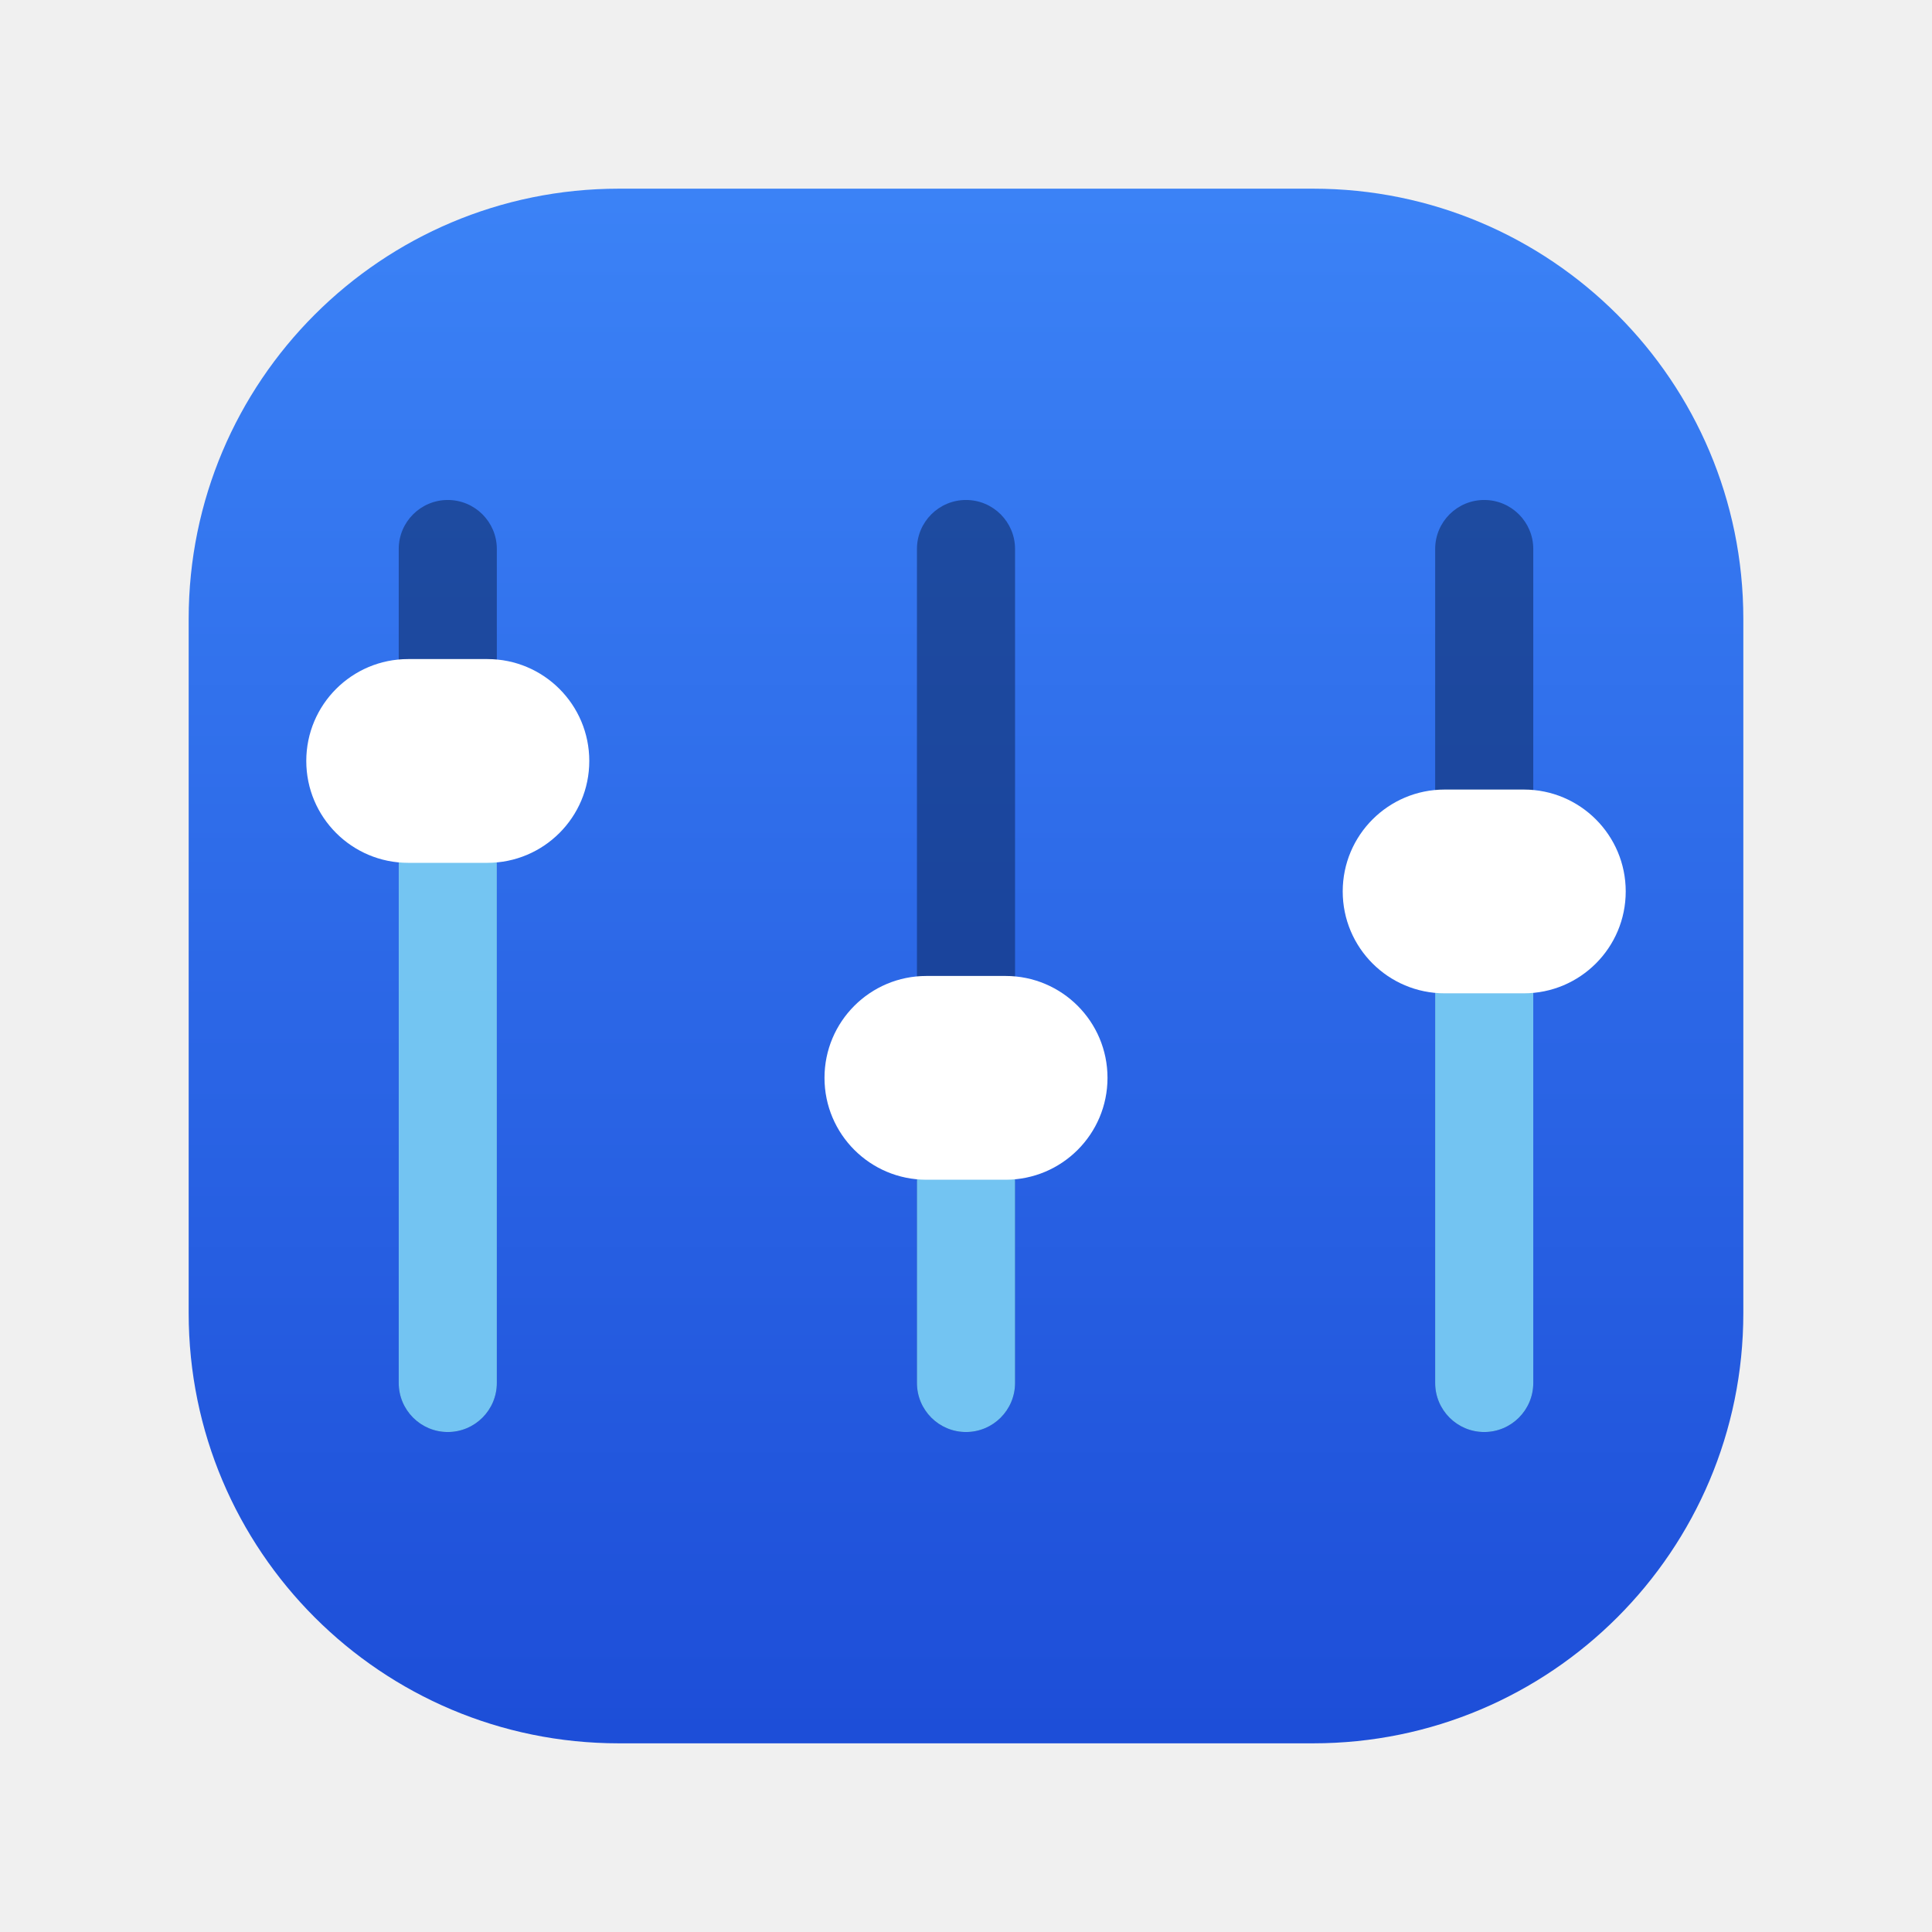
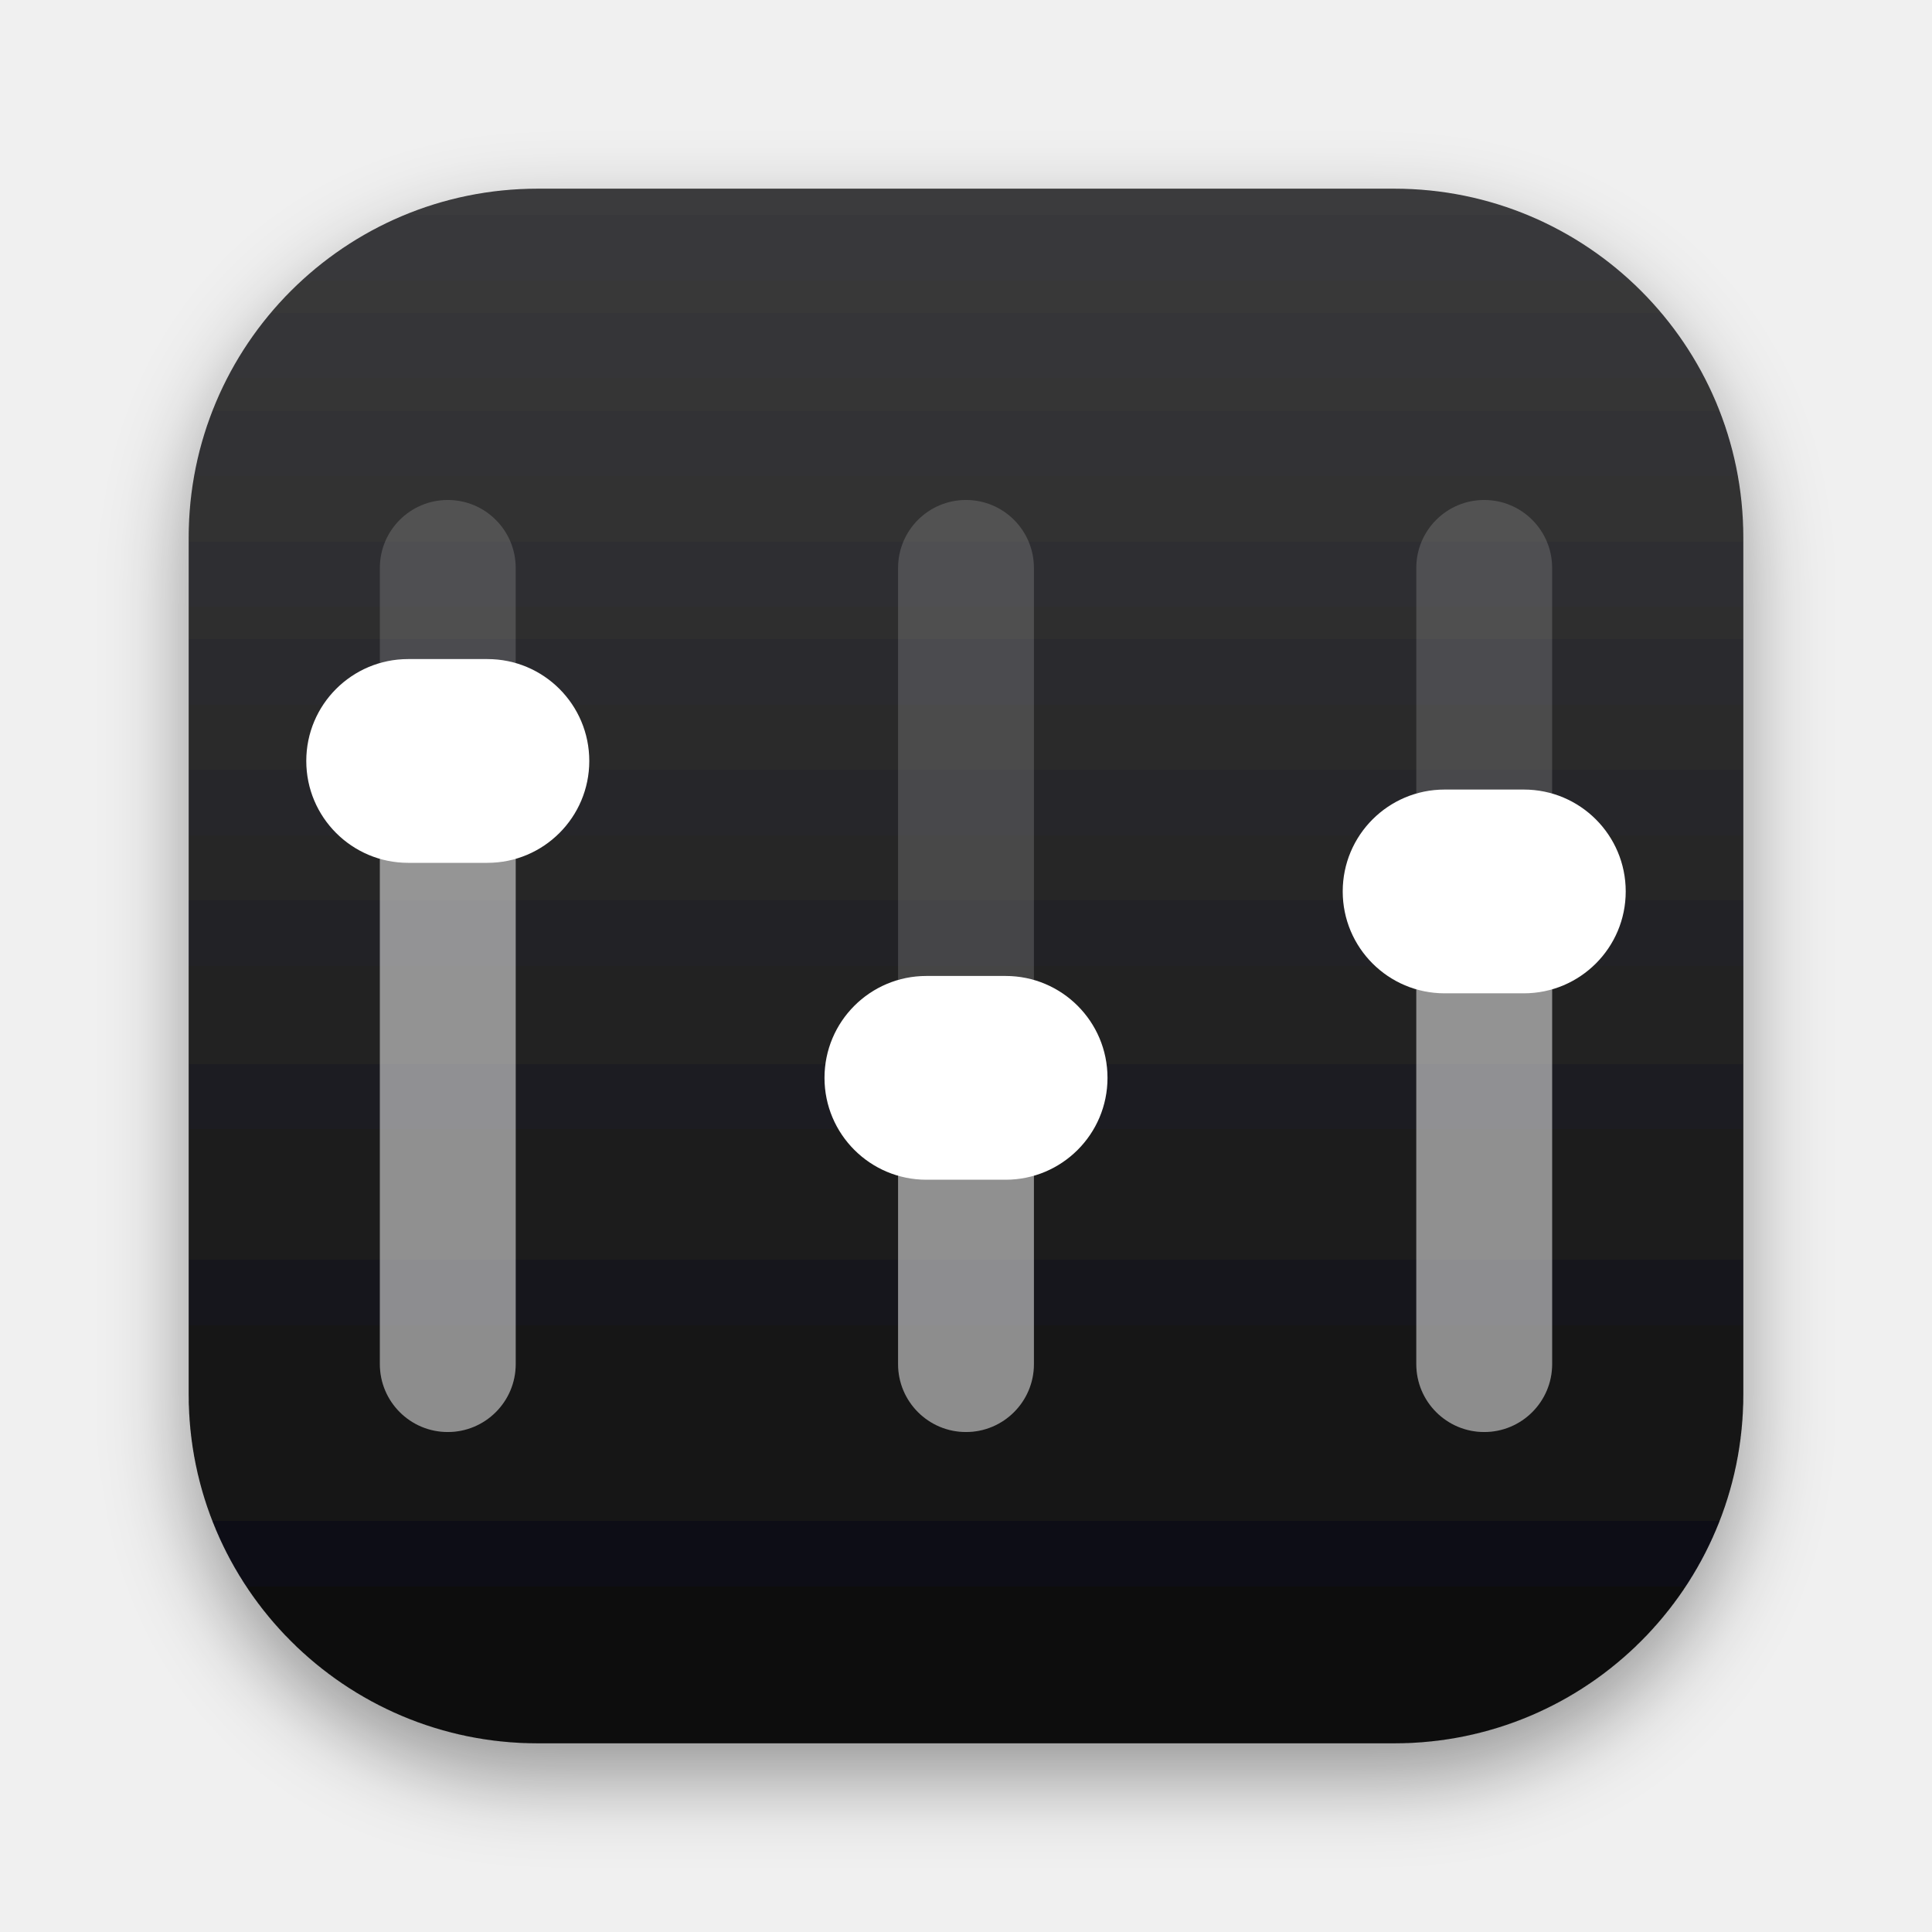
<svg xmlns="http://www.w3.org/2000/svg" width="1024" height="1024" viewBox="0 0 1024 1024">
  <defs>
    <linearGradient id="bg" x1="0" y1="0" x2="0" y2="1">
-       <stop offset="0" stop-color="#3B82F6" />
-       <stop offset="1" stop-color="#1D4ED8" />
+       <stop offset="0" stop-color="#3A3A3C" />
+       <stop offset="1" stop-color="#0B0B0D" />
    </linearGradient>
+     <filter id="shadow" x="-20%" y="-20%" width="140%" height="140%">
+       <feDropShadow dx="0" dy="18" stdDeviation="22" flood-color="#000000" flood-opacity="0.38" />
+     </filter>
  </defs>
-   <rect x="100" y="100" width="824" height="824" rx="228" fill="url(#bg)" />
-   <rect x="211.333" y="265" width="52" height="494" rx="26.0" fill="#0B265E" opacity="0.55" />
-   <rect x="211.333" y="403.32" width="52" height="355.68" rx="26.0" fill="#7DD3FC" opacity="0.9" />
+   <rect x="100" y="100" width="824" height="824" rx="185" fill="url(#bg)" filter="url(#shadow)" />
+   <rect x="201.333" y="265" width="72" height="494" rx="36.0" fill="#FFFFFF" opacity="0.16" />
+   <rect x="201.333" y="403.32" width="72" height="355.68" rx="36.0" fill="#FFFFFF" opacity="0.42" />
  <rect x="162.333" y="349.32" width="150" height="108" rx="54.0" fill="#FFFFFF" />
-   <rect x="486.0" y="265" width="52" height="494" rx="26.0" fill="#0B265E" opacity="0.55" />
-   <rect x="486.0" y="571.28" width="52" height="187.72" rx="26.0" fill="#7DD3FC" opacity="0.9" />
+   <rect x="476.0" y="265" width="72" height="494" rx="36.0" fill="#FFFFFF" opacity="0.16" />
+   <rect x="476.0" y="571.28" width="72" height="187.72" rx="36.0" fill="#FFFFFF" opacity="0.42" />
  <rect x="437.0" y="517.28" width="150" height="108" rx="54.0" fill="#FFFFFF" />
-   <rect x="760.667" y="265" width="52" height="494" rx="26.0" fill="#0B265E" opacity="0.55" />
-   <rect x="760.667" y="472.48" width="52" height="286.52" rx="26.0" fill="#7DD3FC" opacity="0.9" />
+   <rect x="750.667" y="265" width="72" height="494" rx="36.0" fill="#FFFFFF" opacity="0.16" />
+   <rect x="750.667" y="472.48" width="72" height="286.52" rx="36.0" fill="#FFFFFF" opacity="0.42" />
  <rect x="711.667" y="418.48" width="150" height="108" rx="54.0" fill="#FFFFFF" />
</svg>
